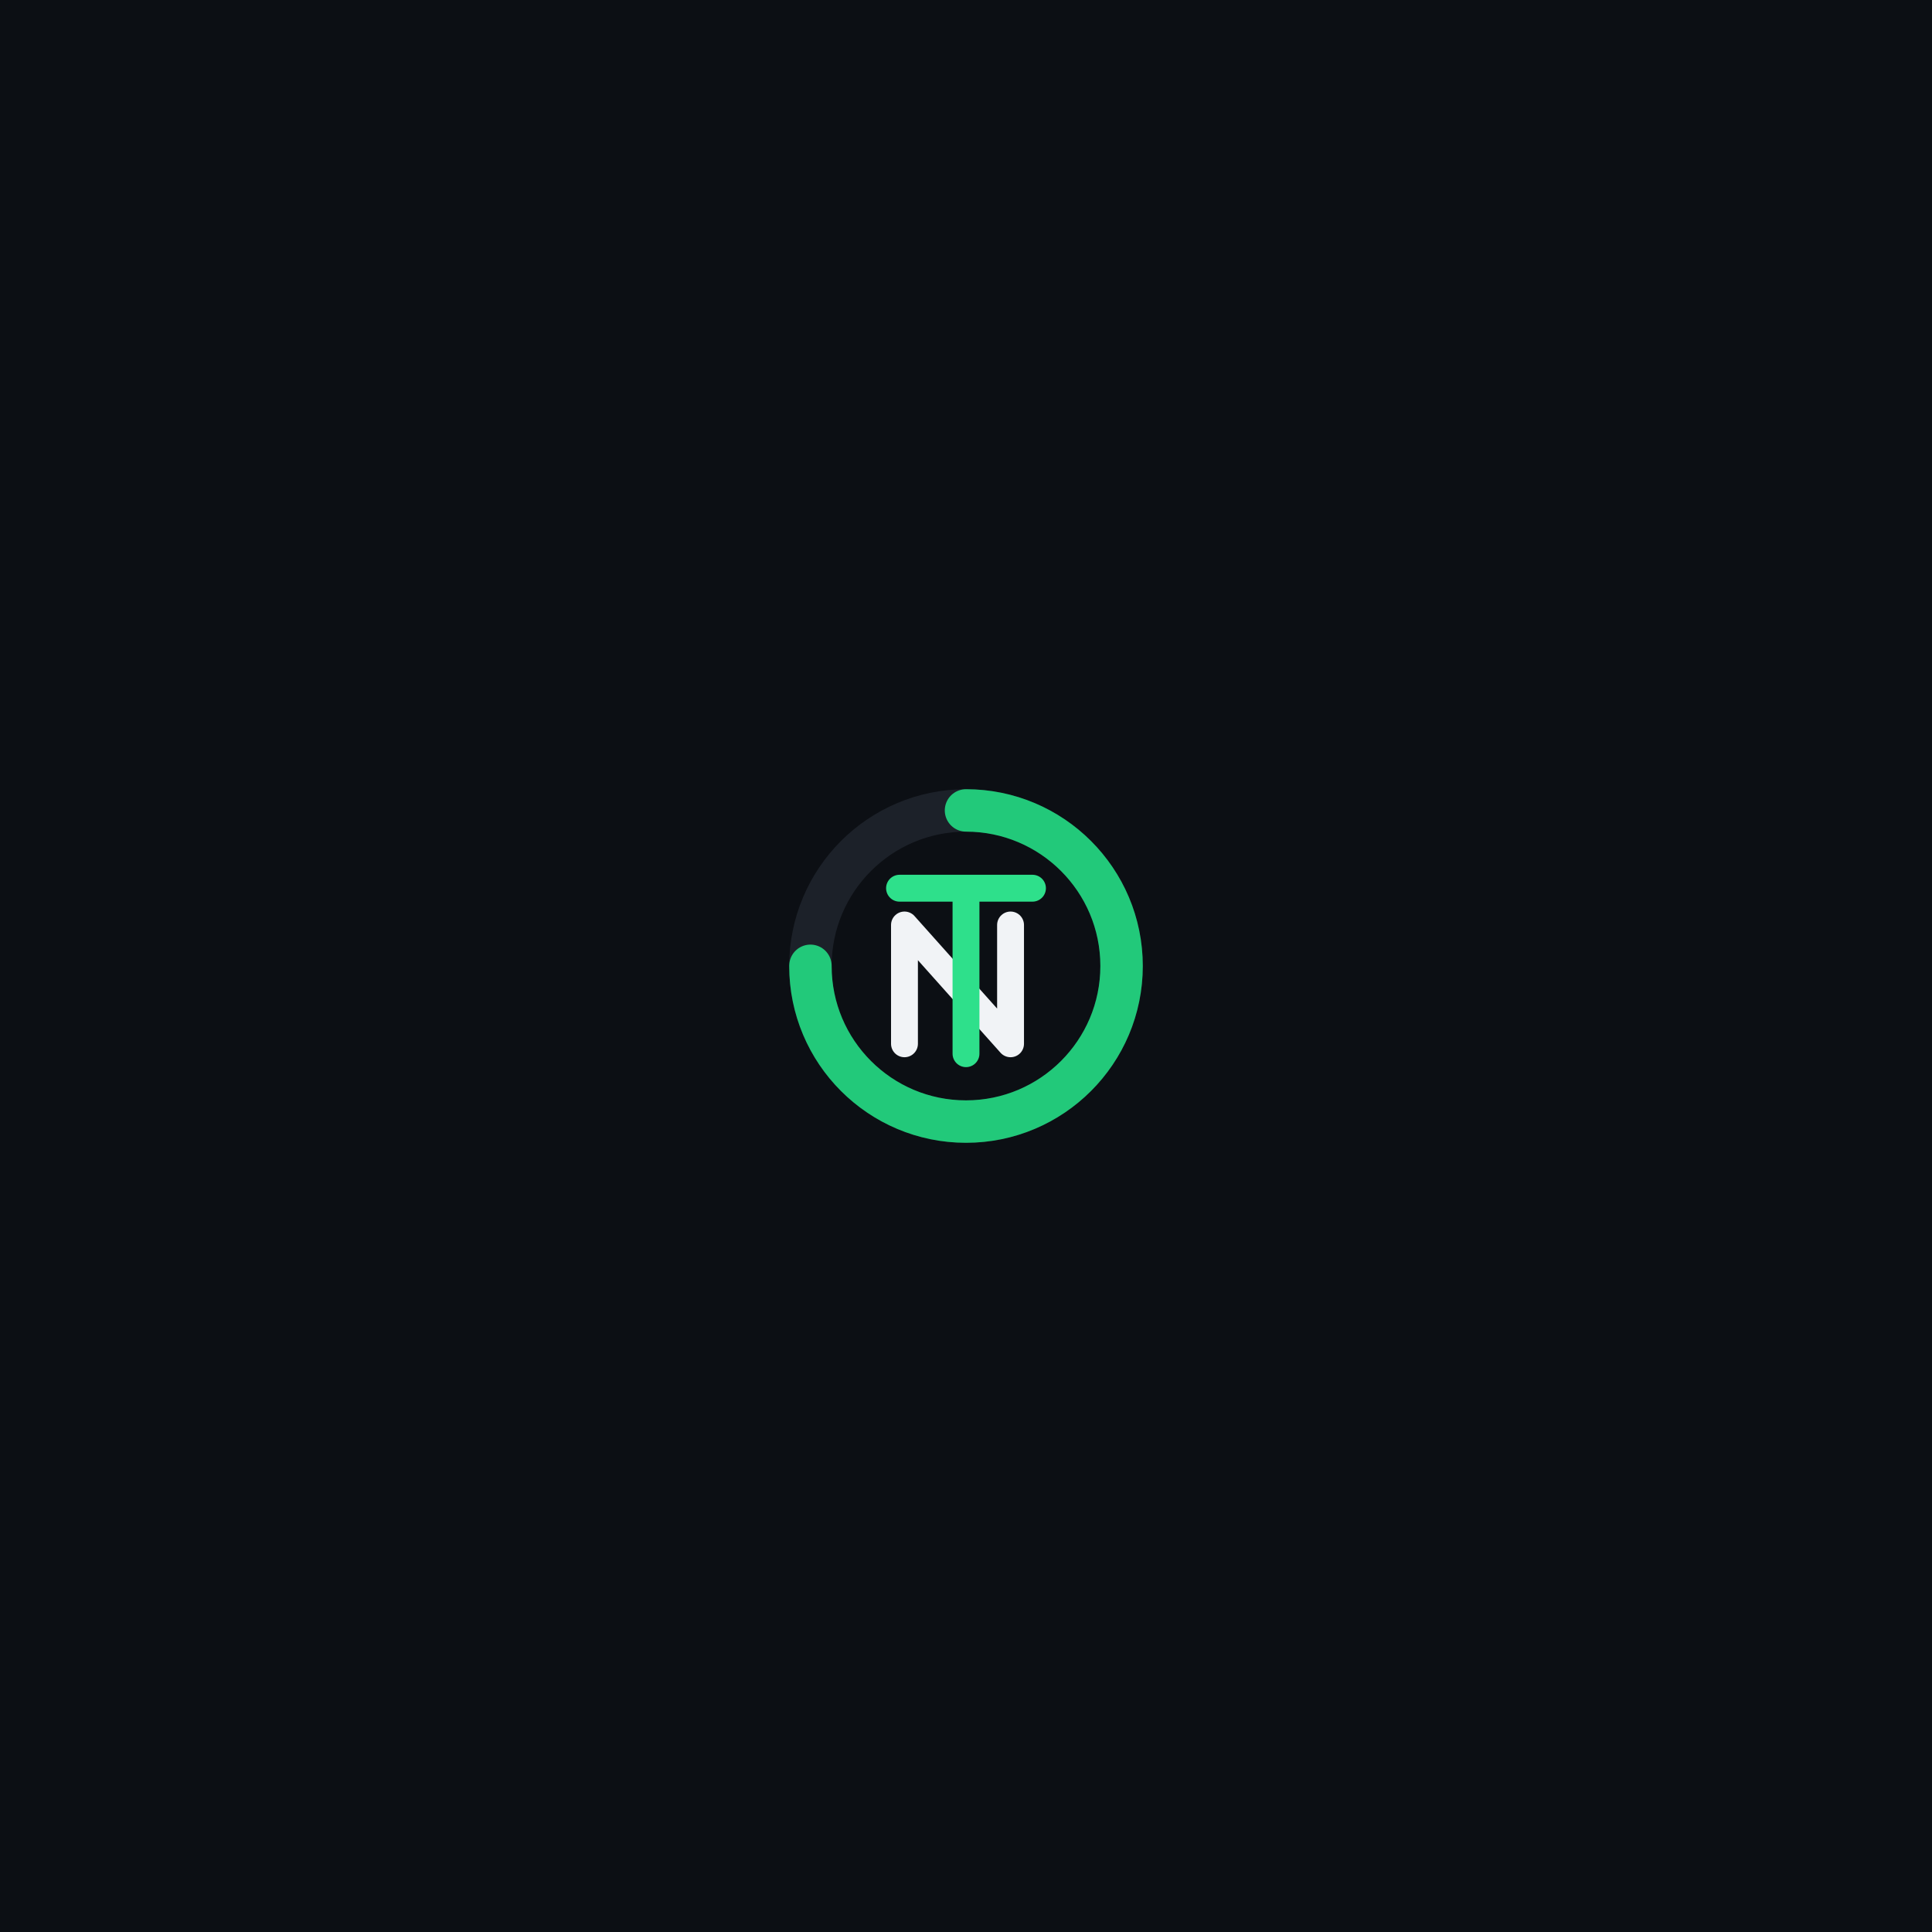
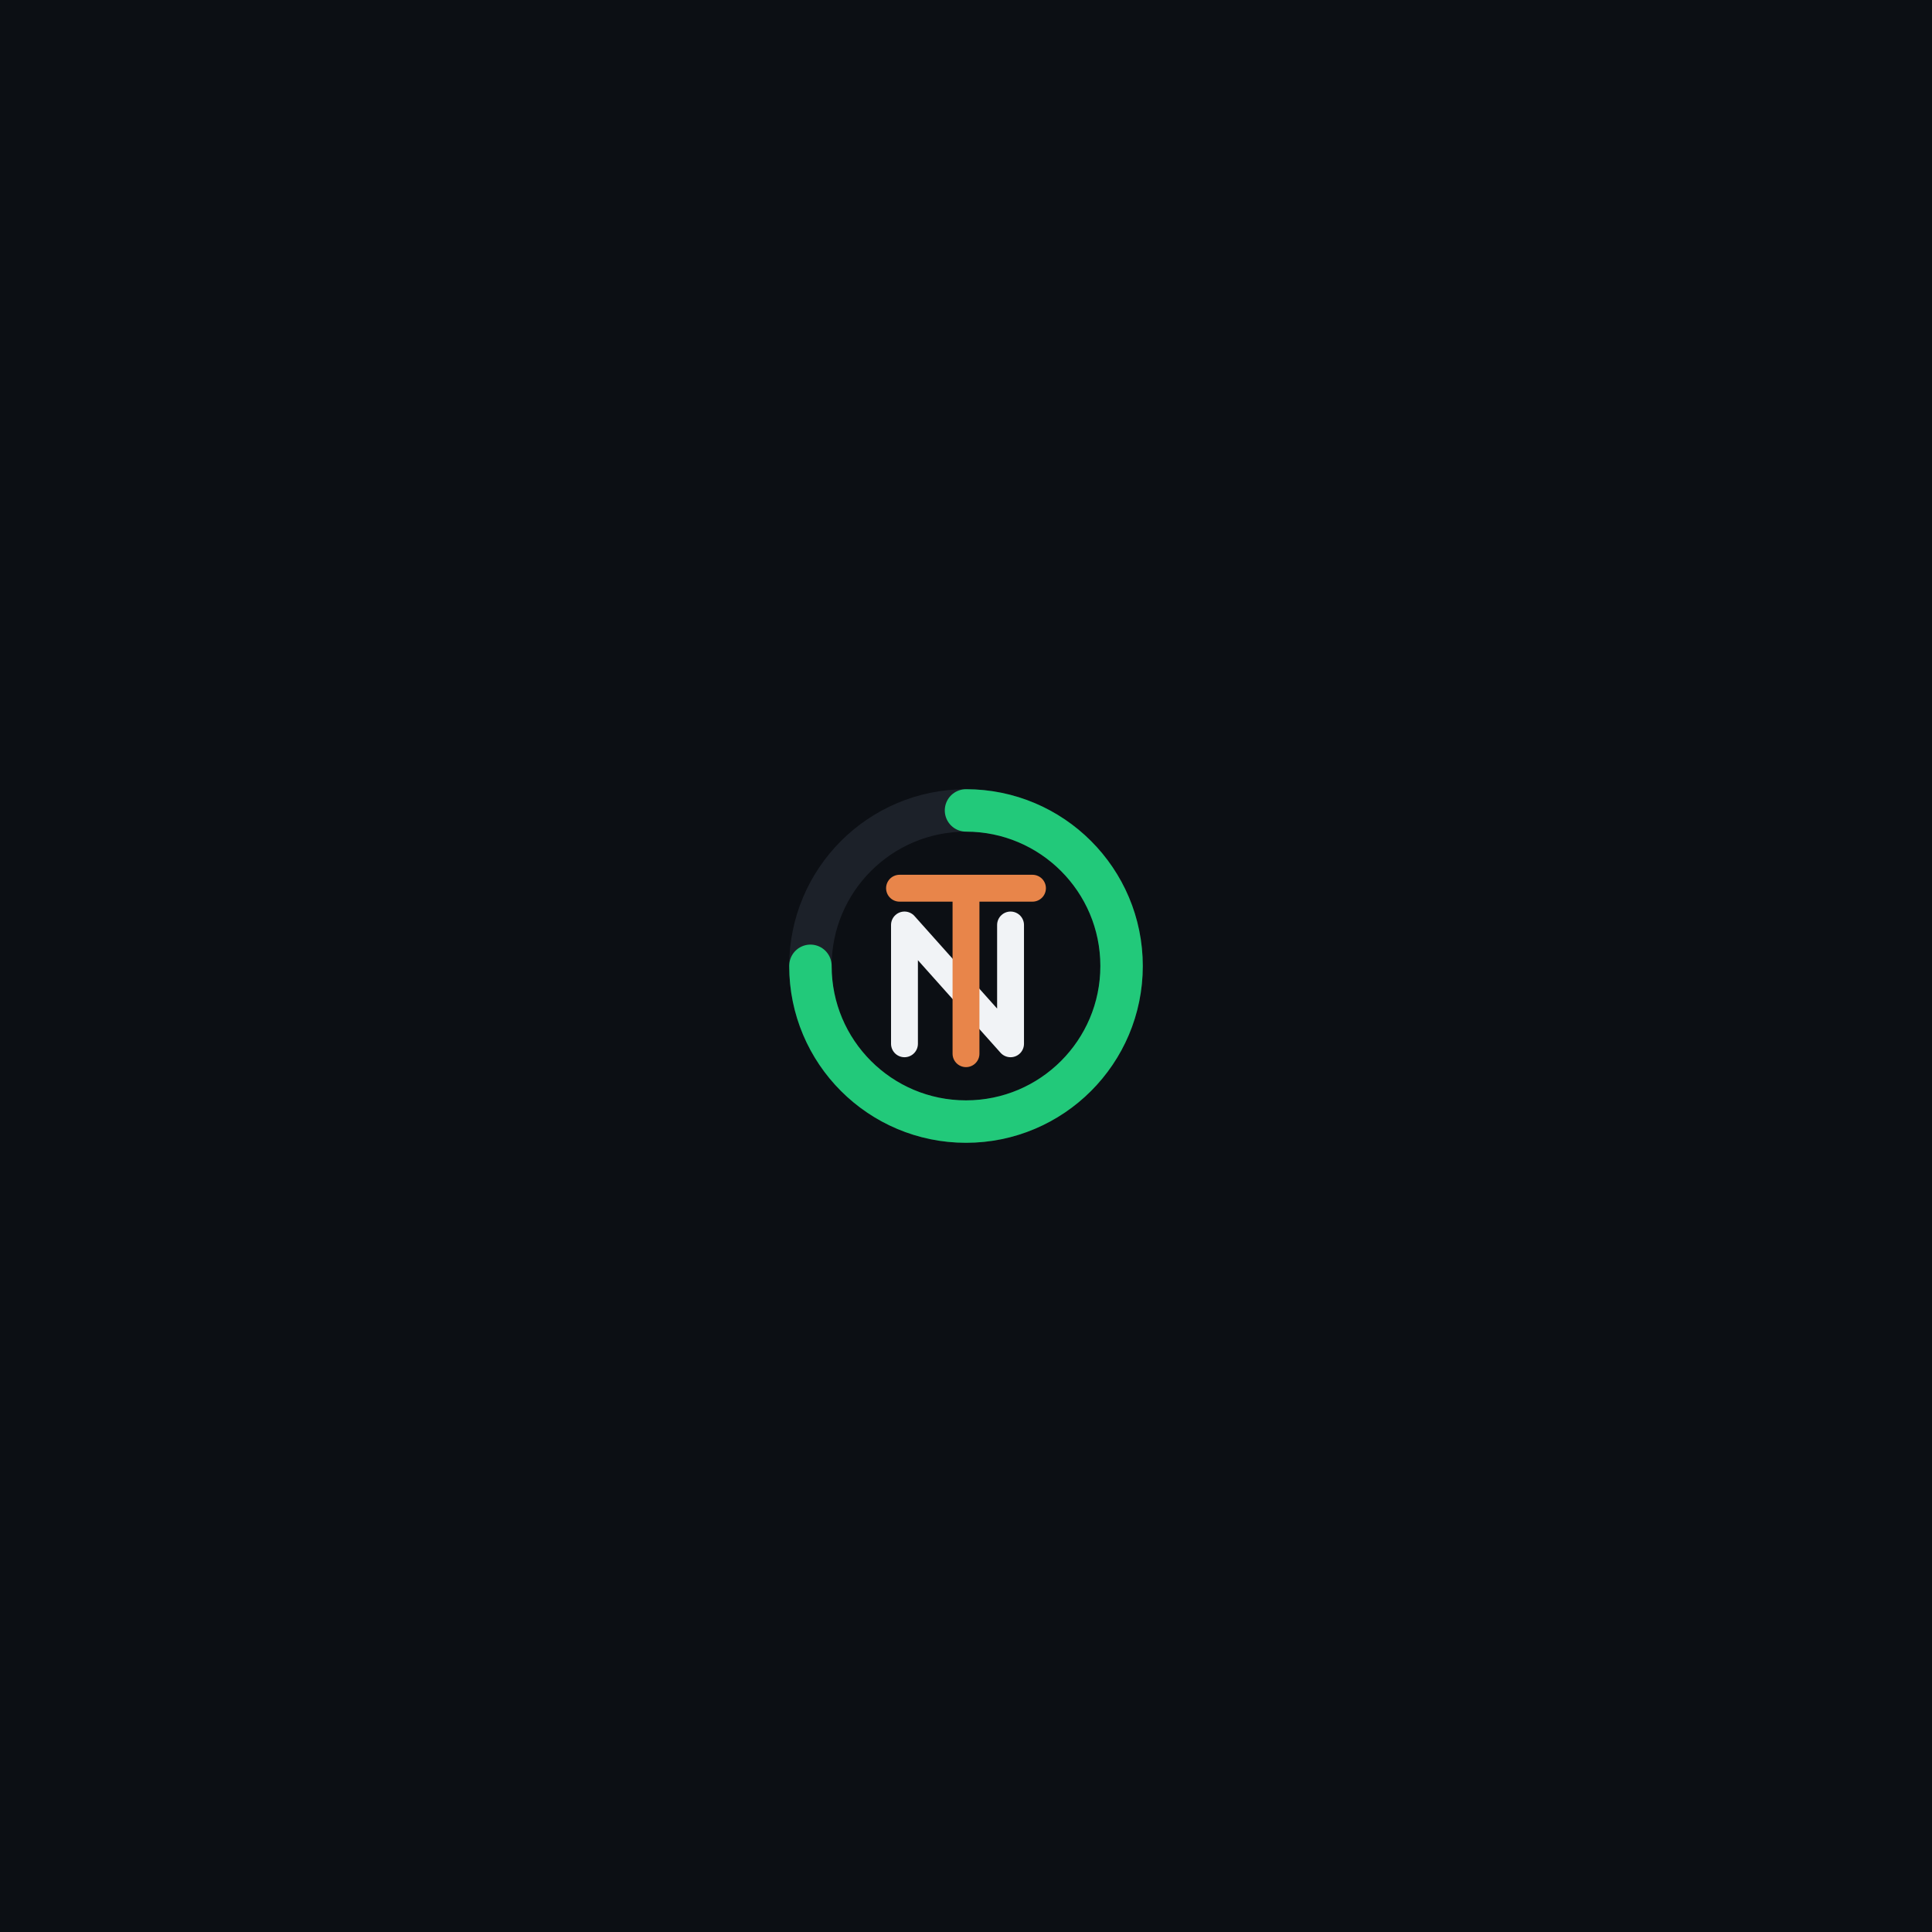
<svg xmlns="http://www.w3.org/2000/svg" viewBox="0 0 2732 2732">
  <rect width="2732" height="2732" fill="#0C0F14" />
  <g transform="translate(1366 1366)">
    <circle r="220" fill="none" stroke="#1C2129" stroke-width="60" />
    <circle r="220" fill="none" stroke="#22C97A" stroke-width="60" stroke-linecap="round" stroke-dasharray="1037 1382" transform="rotate(-90)" />
    <path d="M -87 110 V-58 L 63 110 V-58" fill="none" stroke="#F1F3F6" stroke-width="38" stroke-linecap="round" stroke-linejoin="round" />
-     <path d="M -94 -110 H94 M 0 -110 V124" fill="none" stroke="#2EE08B" stroke-width="38" stroke-linecap="round" stroke-linejoin="round" />
+     <path d="M -94 -110 H94 M 0 -110 V124" fill="none" stroke="#E8854A" stroke-width="38" stroke-linecap="round" stroke-linejoin="round" />
  </g>
</svg>
